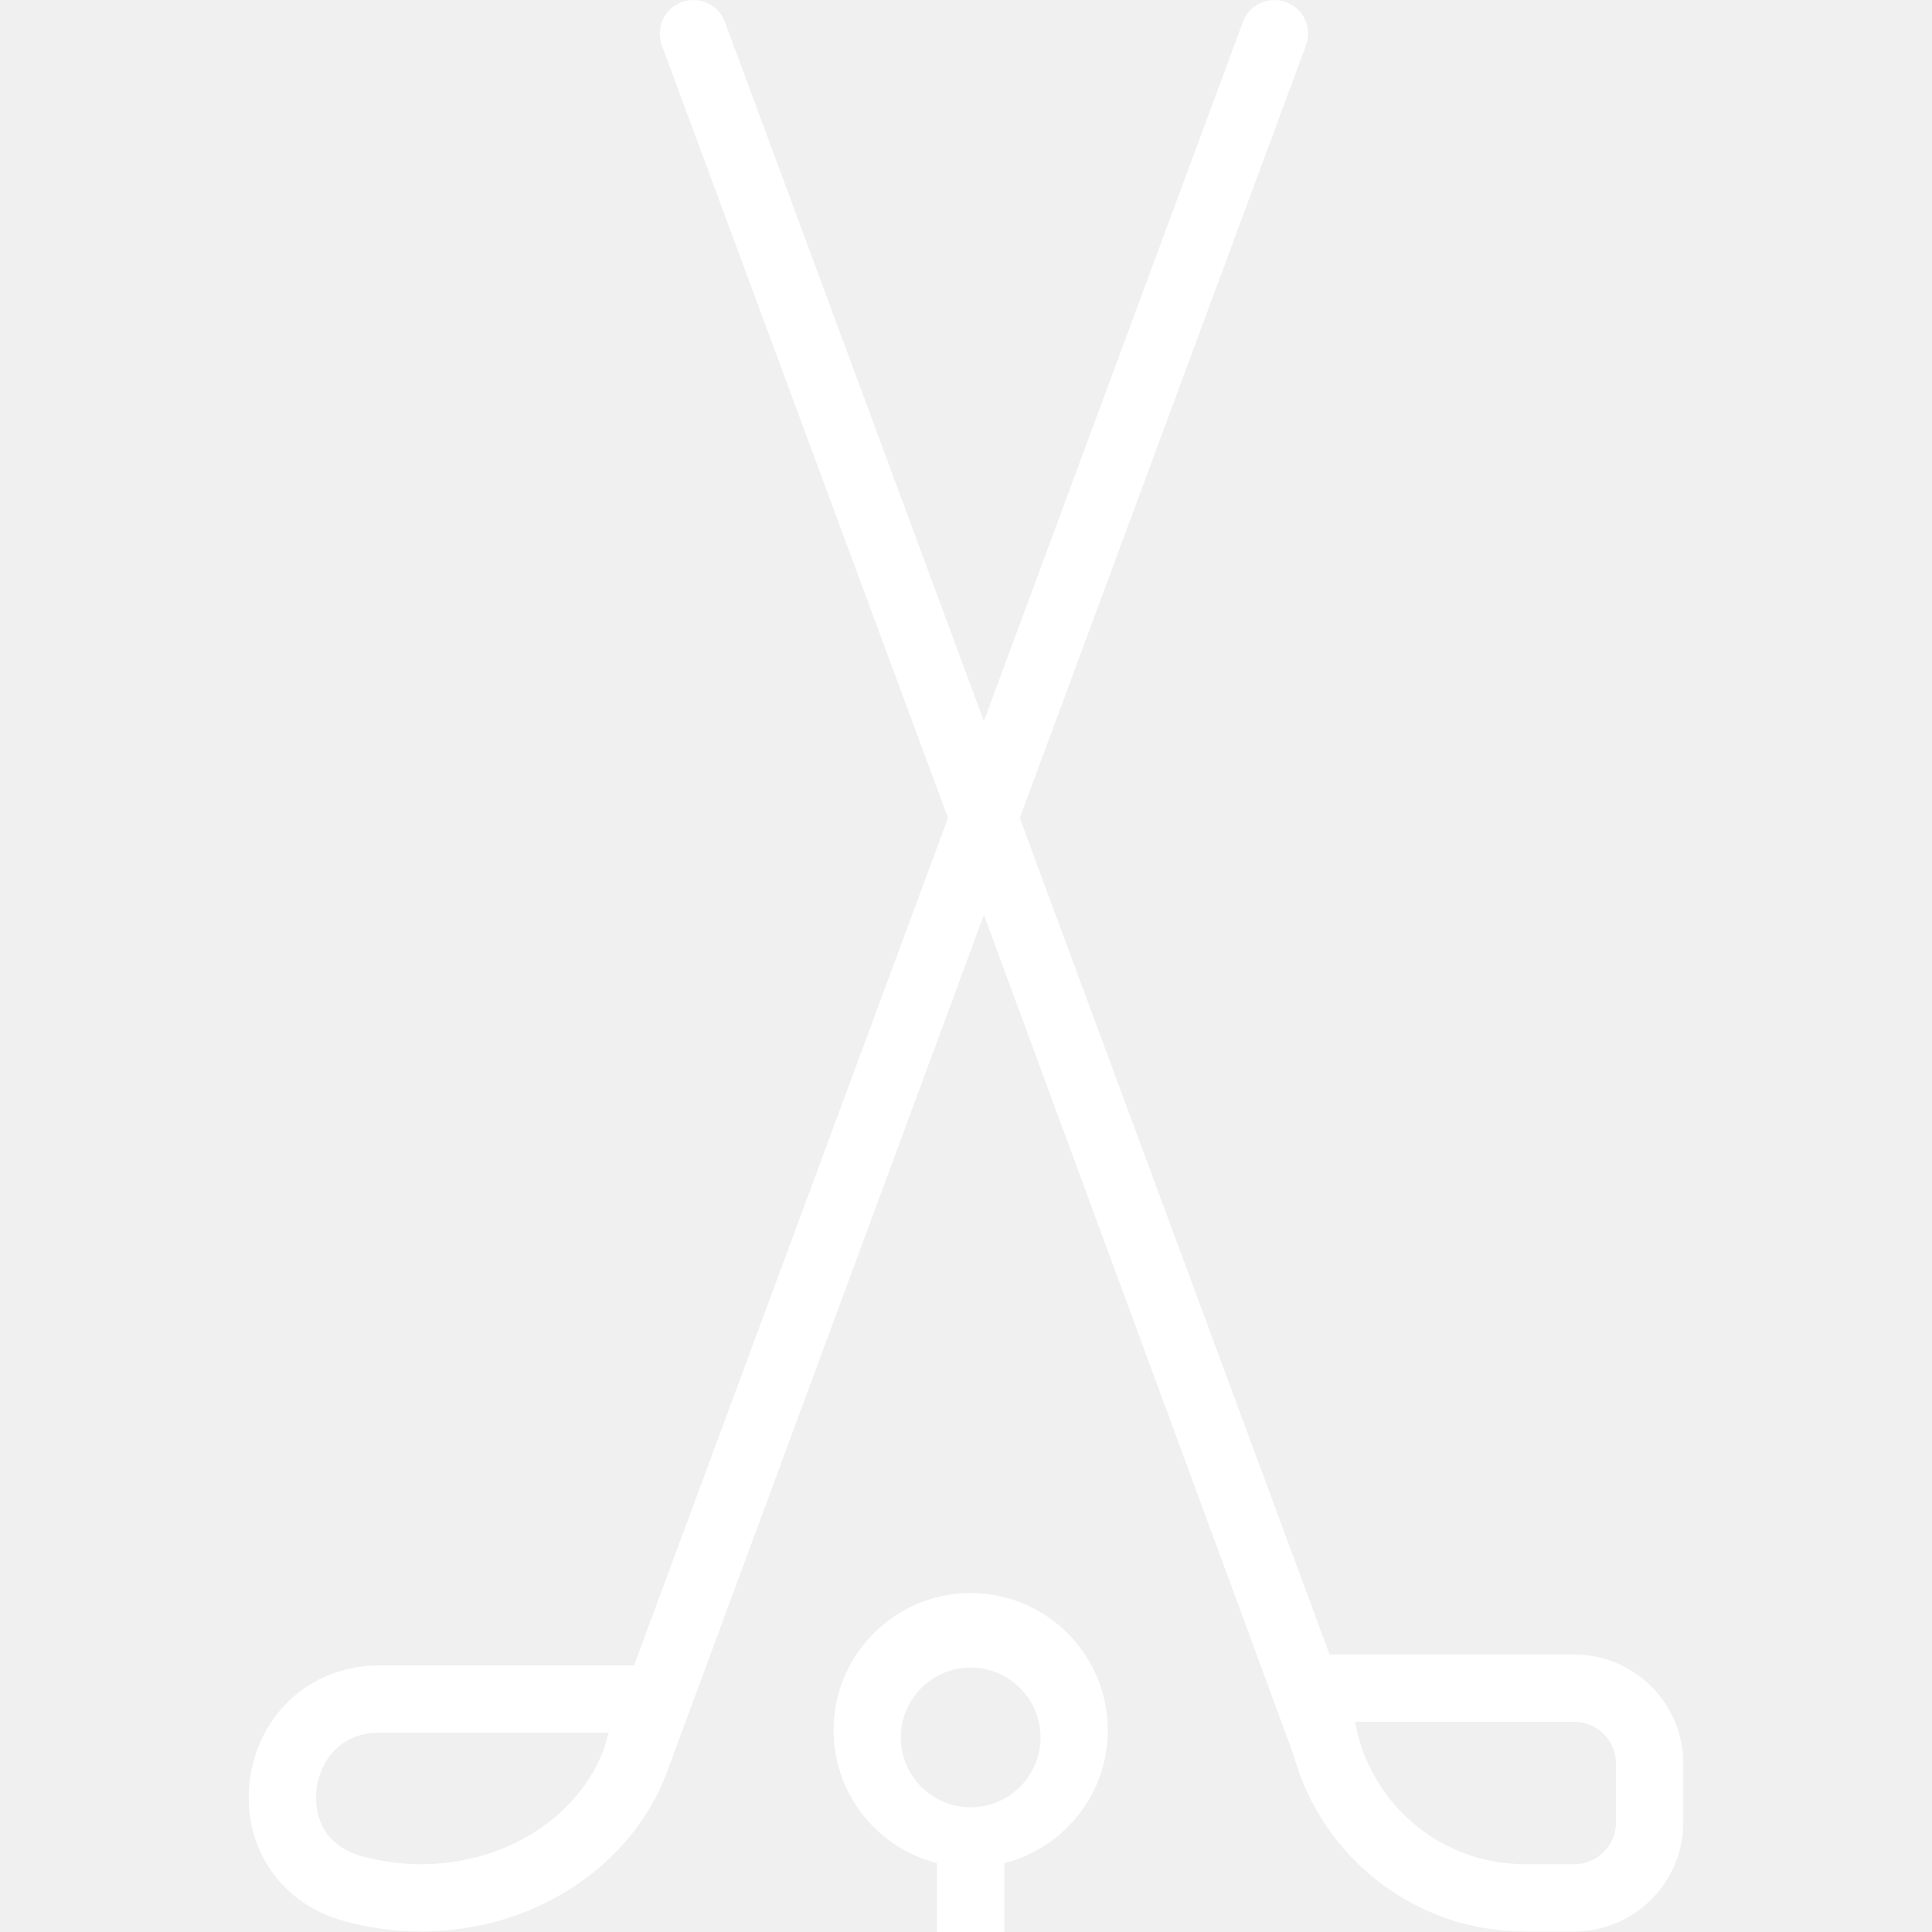
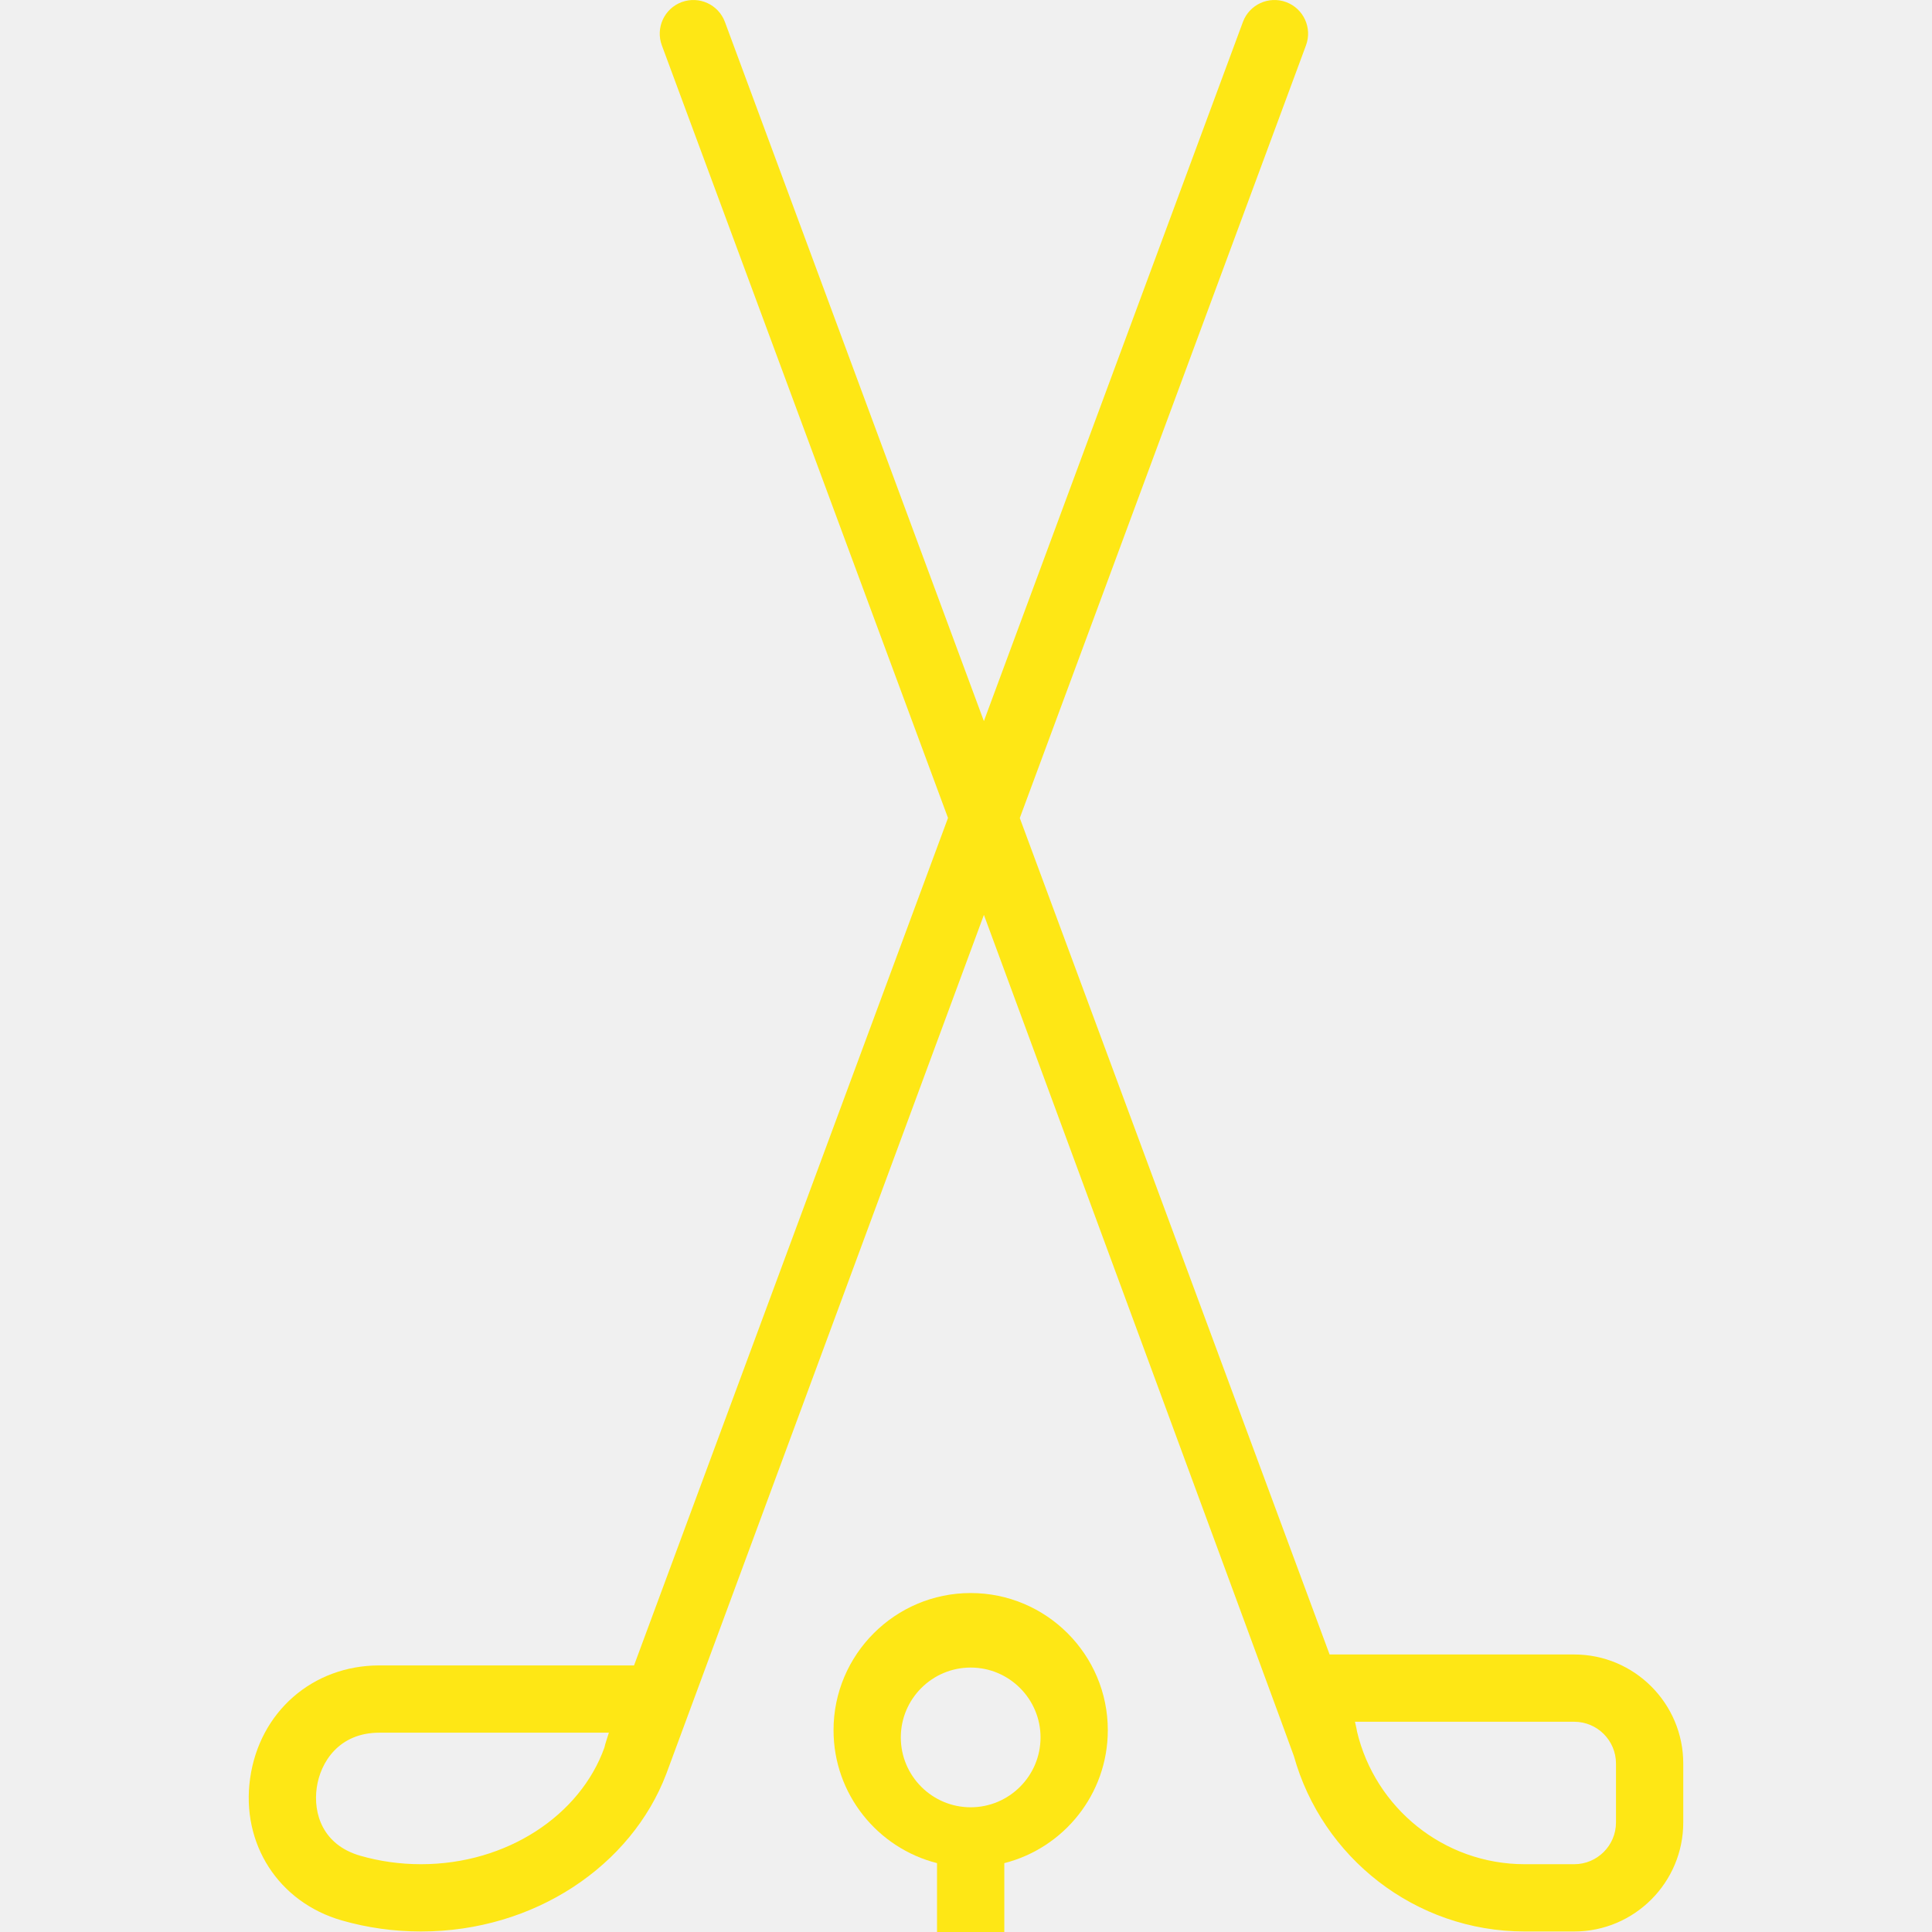
<svg xmlns="http://www.w3.org/2000/svg" version="1.1" id="Capa_1" x="0px" y="0px" viewBox="0 0 373.335 373.335" style="enable-background:new 0 0 373.335 373.335;" xml:space="preserve">
  <g>
-     <path fill="white" d="M304.199,319.708h-47.271l-59.867-161.632L252.367,8.76c1.247-3.366-0.471-7.106-3.837-8.354   c-3.367-1.244-7.106,0.472-8.353,3.838l-50.053,135.103L140.082,4.244c-1.247-3.366-4.987-5.084-8.353-3.838   c-3.366,1.247-5.084,4.987-3.837,8.354l55.299,149.298l-60.672,163.764H73.301c-12.891,0-23.159,8.974-24.97,21.822   c-1.784,12.652,5.496,23.94,17.702,27.451c4.938,1.42,10.093,2.14,15.323,2.14c21.973,0,40.673-12.764,47.397-30.457   c0.522-1.374,61.375-165.988,61.375-165.988s59.669,161.722,59.901,162.554c5.442,19.523,23.374,33.891,44.608,33.891h9.561   c11.619,0,21.072-9.453,21.072-21.072V340.78C325.271,329.161,315.818,319.708,304.199,319.708z M81.357,360.235   c-4.015,0-7.961-0.55-11.73-1.634c-7.281-2.094-9.125-8.162-8.423-13.143c0.692-4.906,4.275-10.637,12.097-10.637h44.356   c-0.036,0.15-0.833,2.521-0.859,2.862C112.14,350.727,98.016,360.235,81.357,360.235z M312.271,352.163   c0,4.451-3.621,8.072-8.072,8.072h-9.561c-15.719,0-28.923-10.947-32.406-25.616c-0.048-0.442-0.367-1.713-0.402-1.911h42.369   c4.451,0,8.072,3.621,8.072,8.072V352.163z" />
-     <path fill="white" d="M187.57,307.835c-14.612,0-26.5,11.888-26.5,26.5c0,12.37,8.52,22.785,20,25.691v13.309h13v-13.309   c11.48-2.906,20-13.321,20-25.691C214.07,319.723,202.182,307.835,187.57,307.835z M187.57,349.235c-7.444,0-13.5-6.056-13.5-13.5   s6.056-13.5,13.5-13.5s13.5,6.056,13.5,13.5S195.014,349.235,187.57,349.235z" />
+     <path fill="#FEE715" d="M304.199,319.708h-47.271l-59.867-161.632L252.367,8.76c1.247-3.366-0.471-7.106-3.837-8.354   c-3.367-1.244-7.106,0.472-8.353,3.838l-50.053,135.103L140.082,4.244c-1.247-3.366-4.987-5.084-8.353-3.838   c-3.366,1.247-5.084,4.987-3.837,8.354l55.299,149.298l-60.672,163.764H73.301c-12.891,0-23.159,8.974-24.97,21.822   c-1.784,12.652,5.496,23.94,17.702,27.451c4.938,1.42,10.093,2.14,15.323,2.14c21.973,0,40.673-12.764,47.397-30.457   c0.522-1.374,61.375-165.988,61.375-165.988s59.669,161.722,59.901,162.554c5.442,19.523,23.374,33.891,44.608,33.891h9.561   c11.619,0,21.072-9.453,21.072-21.072V340.78C325.271,329.161,315.818,319.708,304.199,319.708z M81.357,360.235   c-4.015,0-7.961-0.55-11.73-1.634c-7.281-2.094-9.125-8.162-8.423-13.143c0.692-4.906,4.275-10.637,12.097-10.637h44.356   c-0.036,0.15-0.833,2.521-0.859,2.862C112.14,350.727,98.016,360.235,81.357,360.235z M312.271,352.163   c0,4.451-3.621,8.072-8.072,8.072h-9.561c-15.719,0-28.923-10.947-32.406-25.616c-0.048-0.442-0.367-1.713-0.402-1.911h42.369   c4.451,0,8.072,3.621,8.072,8.072V352.163z" />
+     <path fill="#FEE715" d="M187.57,307.835c-14.612,0-26.5,11.888-26.5,26.5c0,12.37,8.52,22.785,20,25.691v13.309h13v-13.309   c11.48-2.906,20-13.321,20-25.691C214.07,319.723,202.182,307.835,187.57,307.835z M187.57,349.235c-7.444,0-13.5-6.056-13.5-13.5   s6.056-13.5,13.5-13.5s13.5,6.056,13.5,13.5S195.014,349.235,187.57,349.235z" />
  </g>
  <g>
</g>
  <g>
</g>
  <g>
</g>
  <g>
</g>
  <g>
</g>
  <g>
</g>
  <g>
</g>
  <g>
</g>
  <g>
</g>
  <g>
</g>
  <g>
</g>
  <g>
</g>
  <g>
</g>
  <g>
</g>
  <g>
</g>
</svg>
